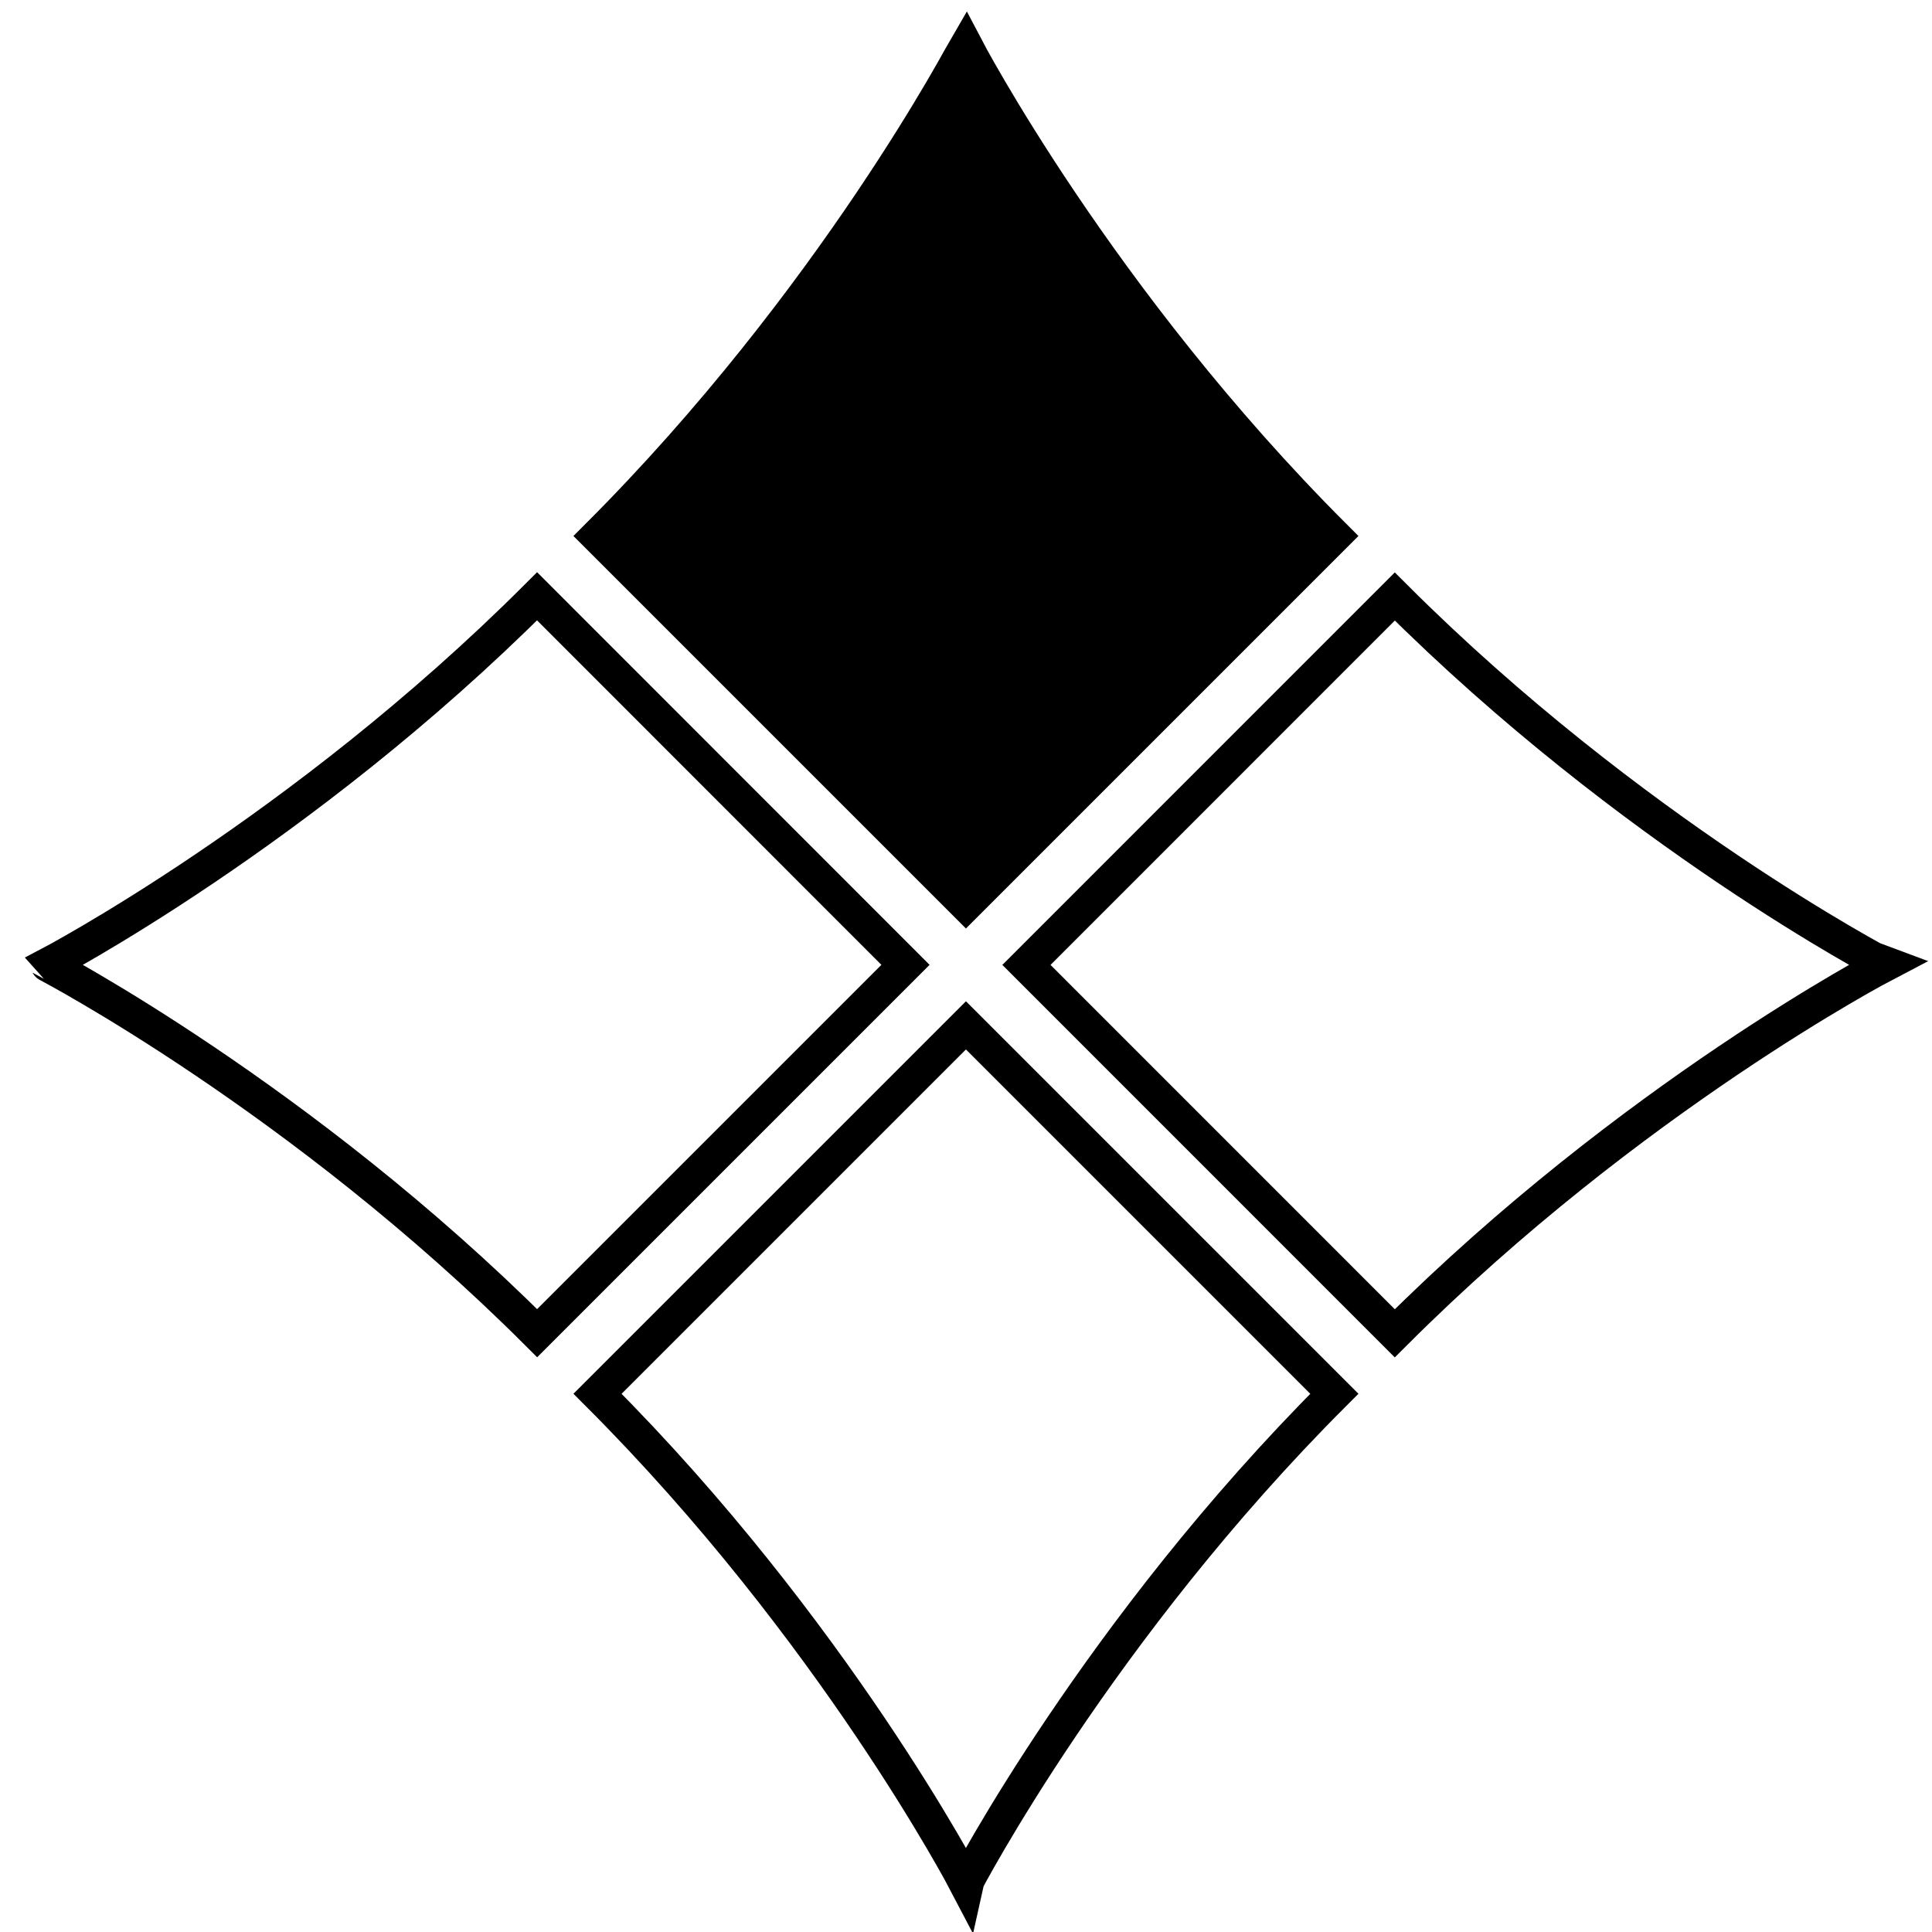
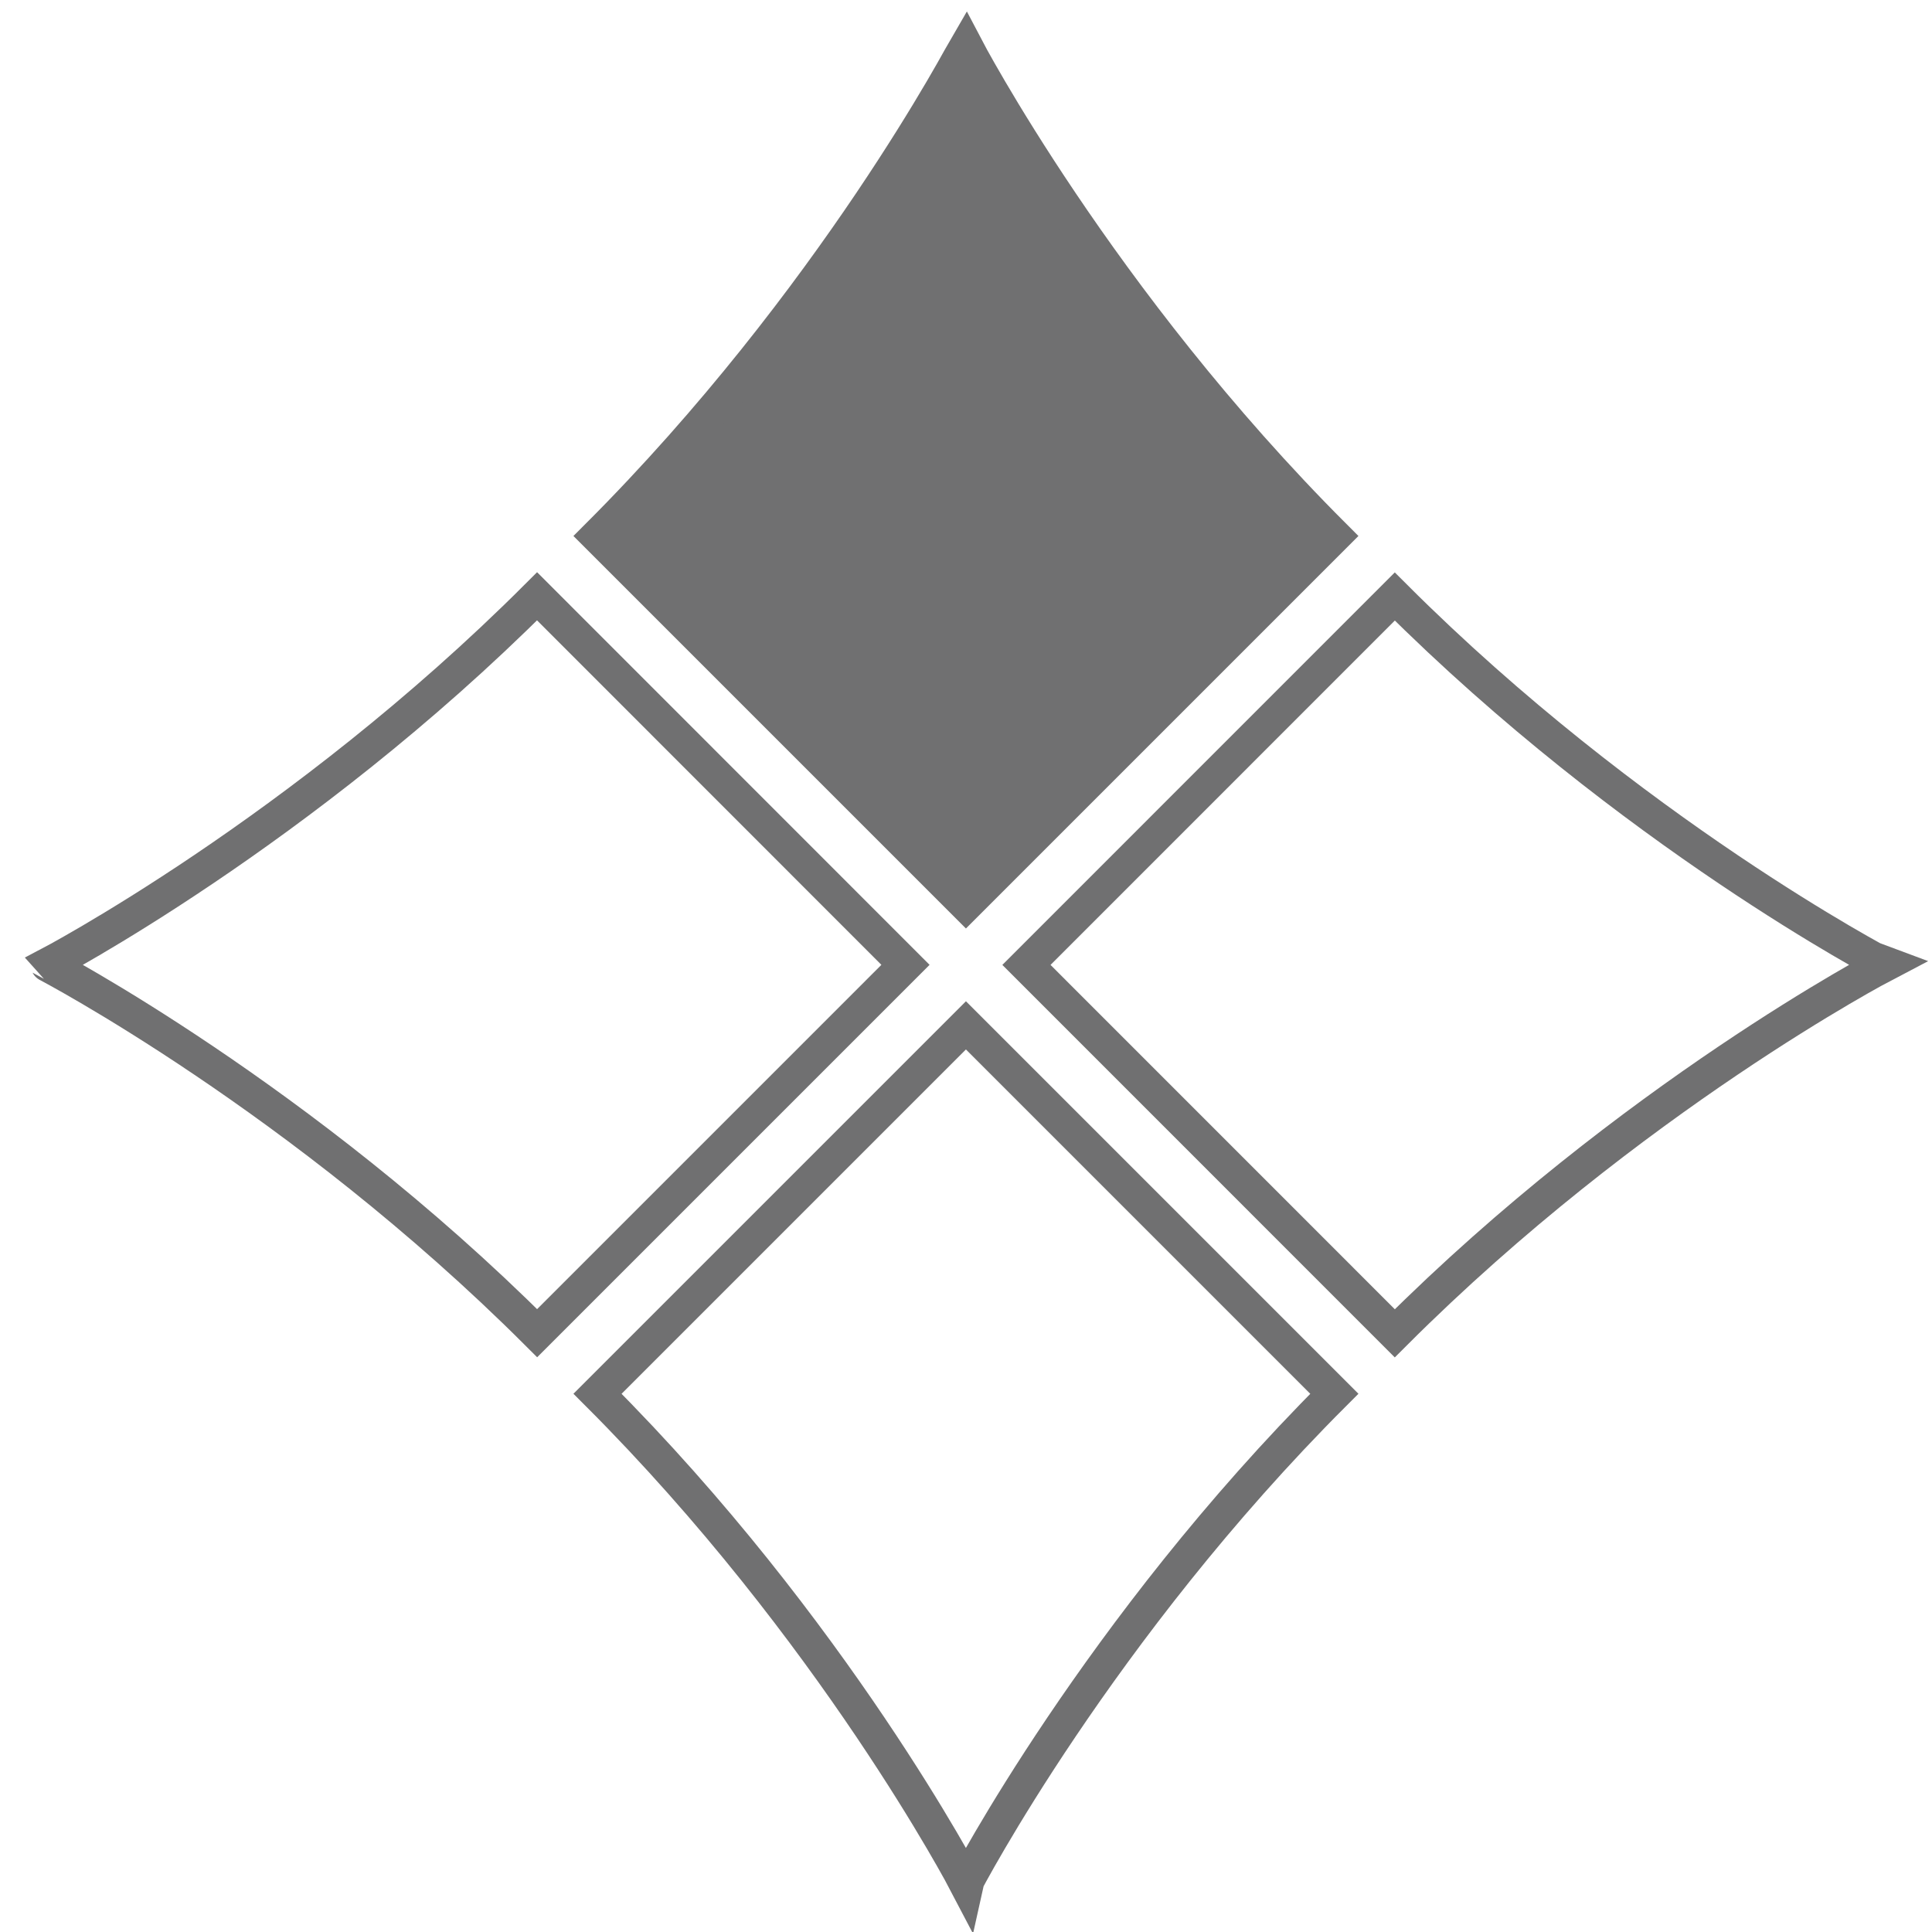
<svg xmlns="http://www.w3.org/2000/svg" version="1.1" id="Layer_1" x="0px" y="0px" width="28.35px" height="28.35px" viewBox="0 0 28.35 28.35" enable-background="new 0 0 28.35 28.35" xml:space="preserve">
  <g>
-     <path stroke="#000000" stroke-width="0.5" stroke-miterlimit="10" d="M14.174,13.271l5.406-5.406   c-3.465-3.464-5.406-7.183-5.406-7.183c-0.003,0.005-1.942,3.719-5.406,7.183l0,0L14.174,13.271z" />
-     <path fill="none" stroke="#000000" stroke-width="0.5" stroke-miterlimit="10" d="M15.062,14.159l5.405,5.406   c3.466-3.464,7.183-5.407,7.183-5.407c-0.003-0.001-3.717-1.941-7.183-5.405l0,0L15.062,14.159z" />
-     <path fill="none" stroke="#000000" stroke-width="0.5" stroke-miterlimit="10" d="M14.174,15.046l-5.406,5.406   c3.464,3.463,5.406,7.182,5.406,7.182c0.001-0.005,1.941-3.719,5.406-7.182l0,0L14.174,15.046z" />
-     <path fill="none" stroke="#000000" stroke-width="0.5" stroke-miterlimit="10" d="M13.287,14.158L7.881,8.75   C4.415,12.216,0.7,14.158,0.7,14.158c0.001,0.002,3.716,1.943,7.182,5.405l0,0L13.287,14.158z" />
+     <path fill="#707071" stroke="#707071" stroke-width="0.5" stroke-miterlimit="10" d="M14.174,13.271l5.406-5.406   c-3.465-3.464-5.406-7.183-5.406-7.183c-0.003,0.005-1.942,3.719-5.406,7.183l0,0L14.174,13.271z" />
+     <path fill="none" stroke="#707071" stroke-width="0.5" stroke-miterlimit="10" d="M15.062,14.159l5.405,5.406   c3.466-3.464,7.183-5.407,7.183-5.407c-0.003-0.001-3.717-1.941-7.183-5.405l0,0L15.062,14.159z" />
+     <path fill="none" stroke="#707071" stroke-width="0.5" stroke-miterlimit="10" d="M14.174,15.046l-5.406,5.406   c3.464,3.463,5.406,7.182,5.406,7.182c0.001-0.005,1.941-3.719,5.406-7.182l0,0L14.174,15.046z" />
+     <path fill="none" stroke="#707071" stroke-width="0.5" stroke-miterlimit="10" d="M13.287,14.158L7.881,8.75   C4.415,12.216,0.7,14.158,0.7,14.158c0.001,0.002,3.716,1.943,7.182,5.405l0,0L13.287,14.158z" />
  </g>
</svg>
